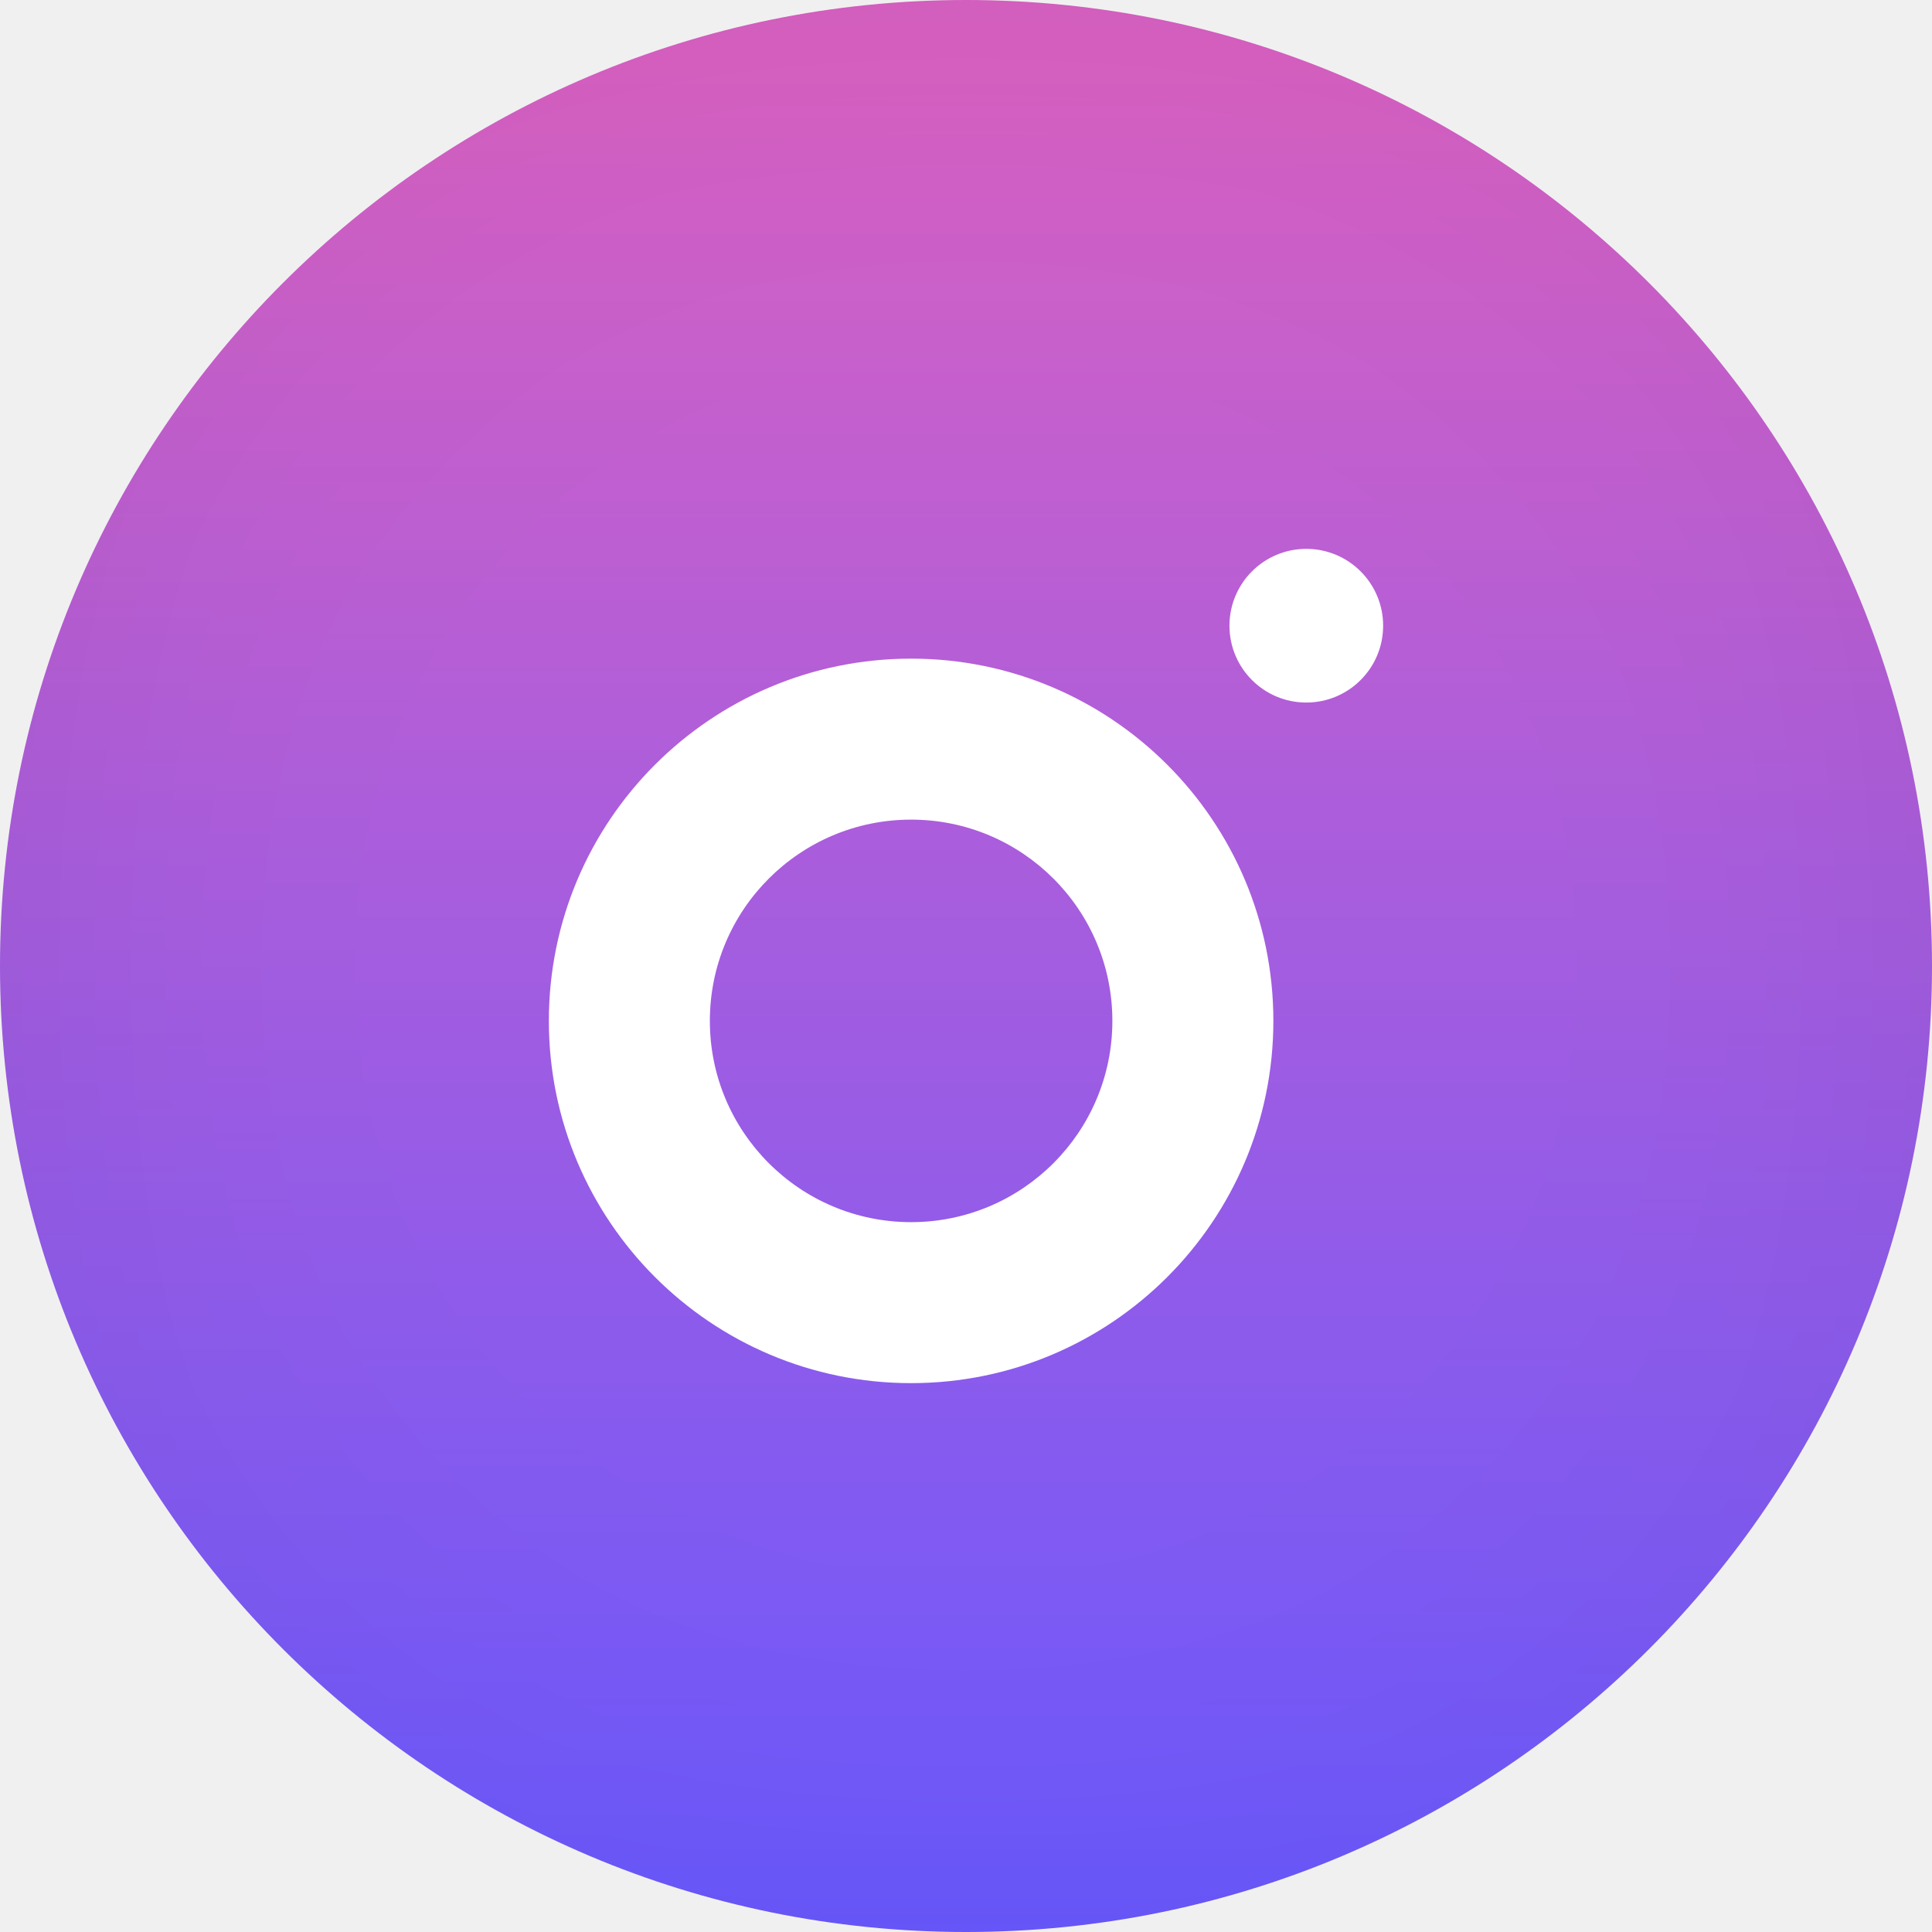
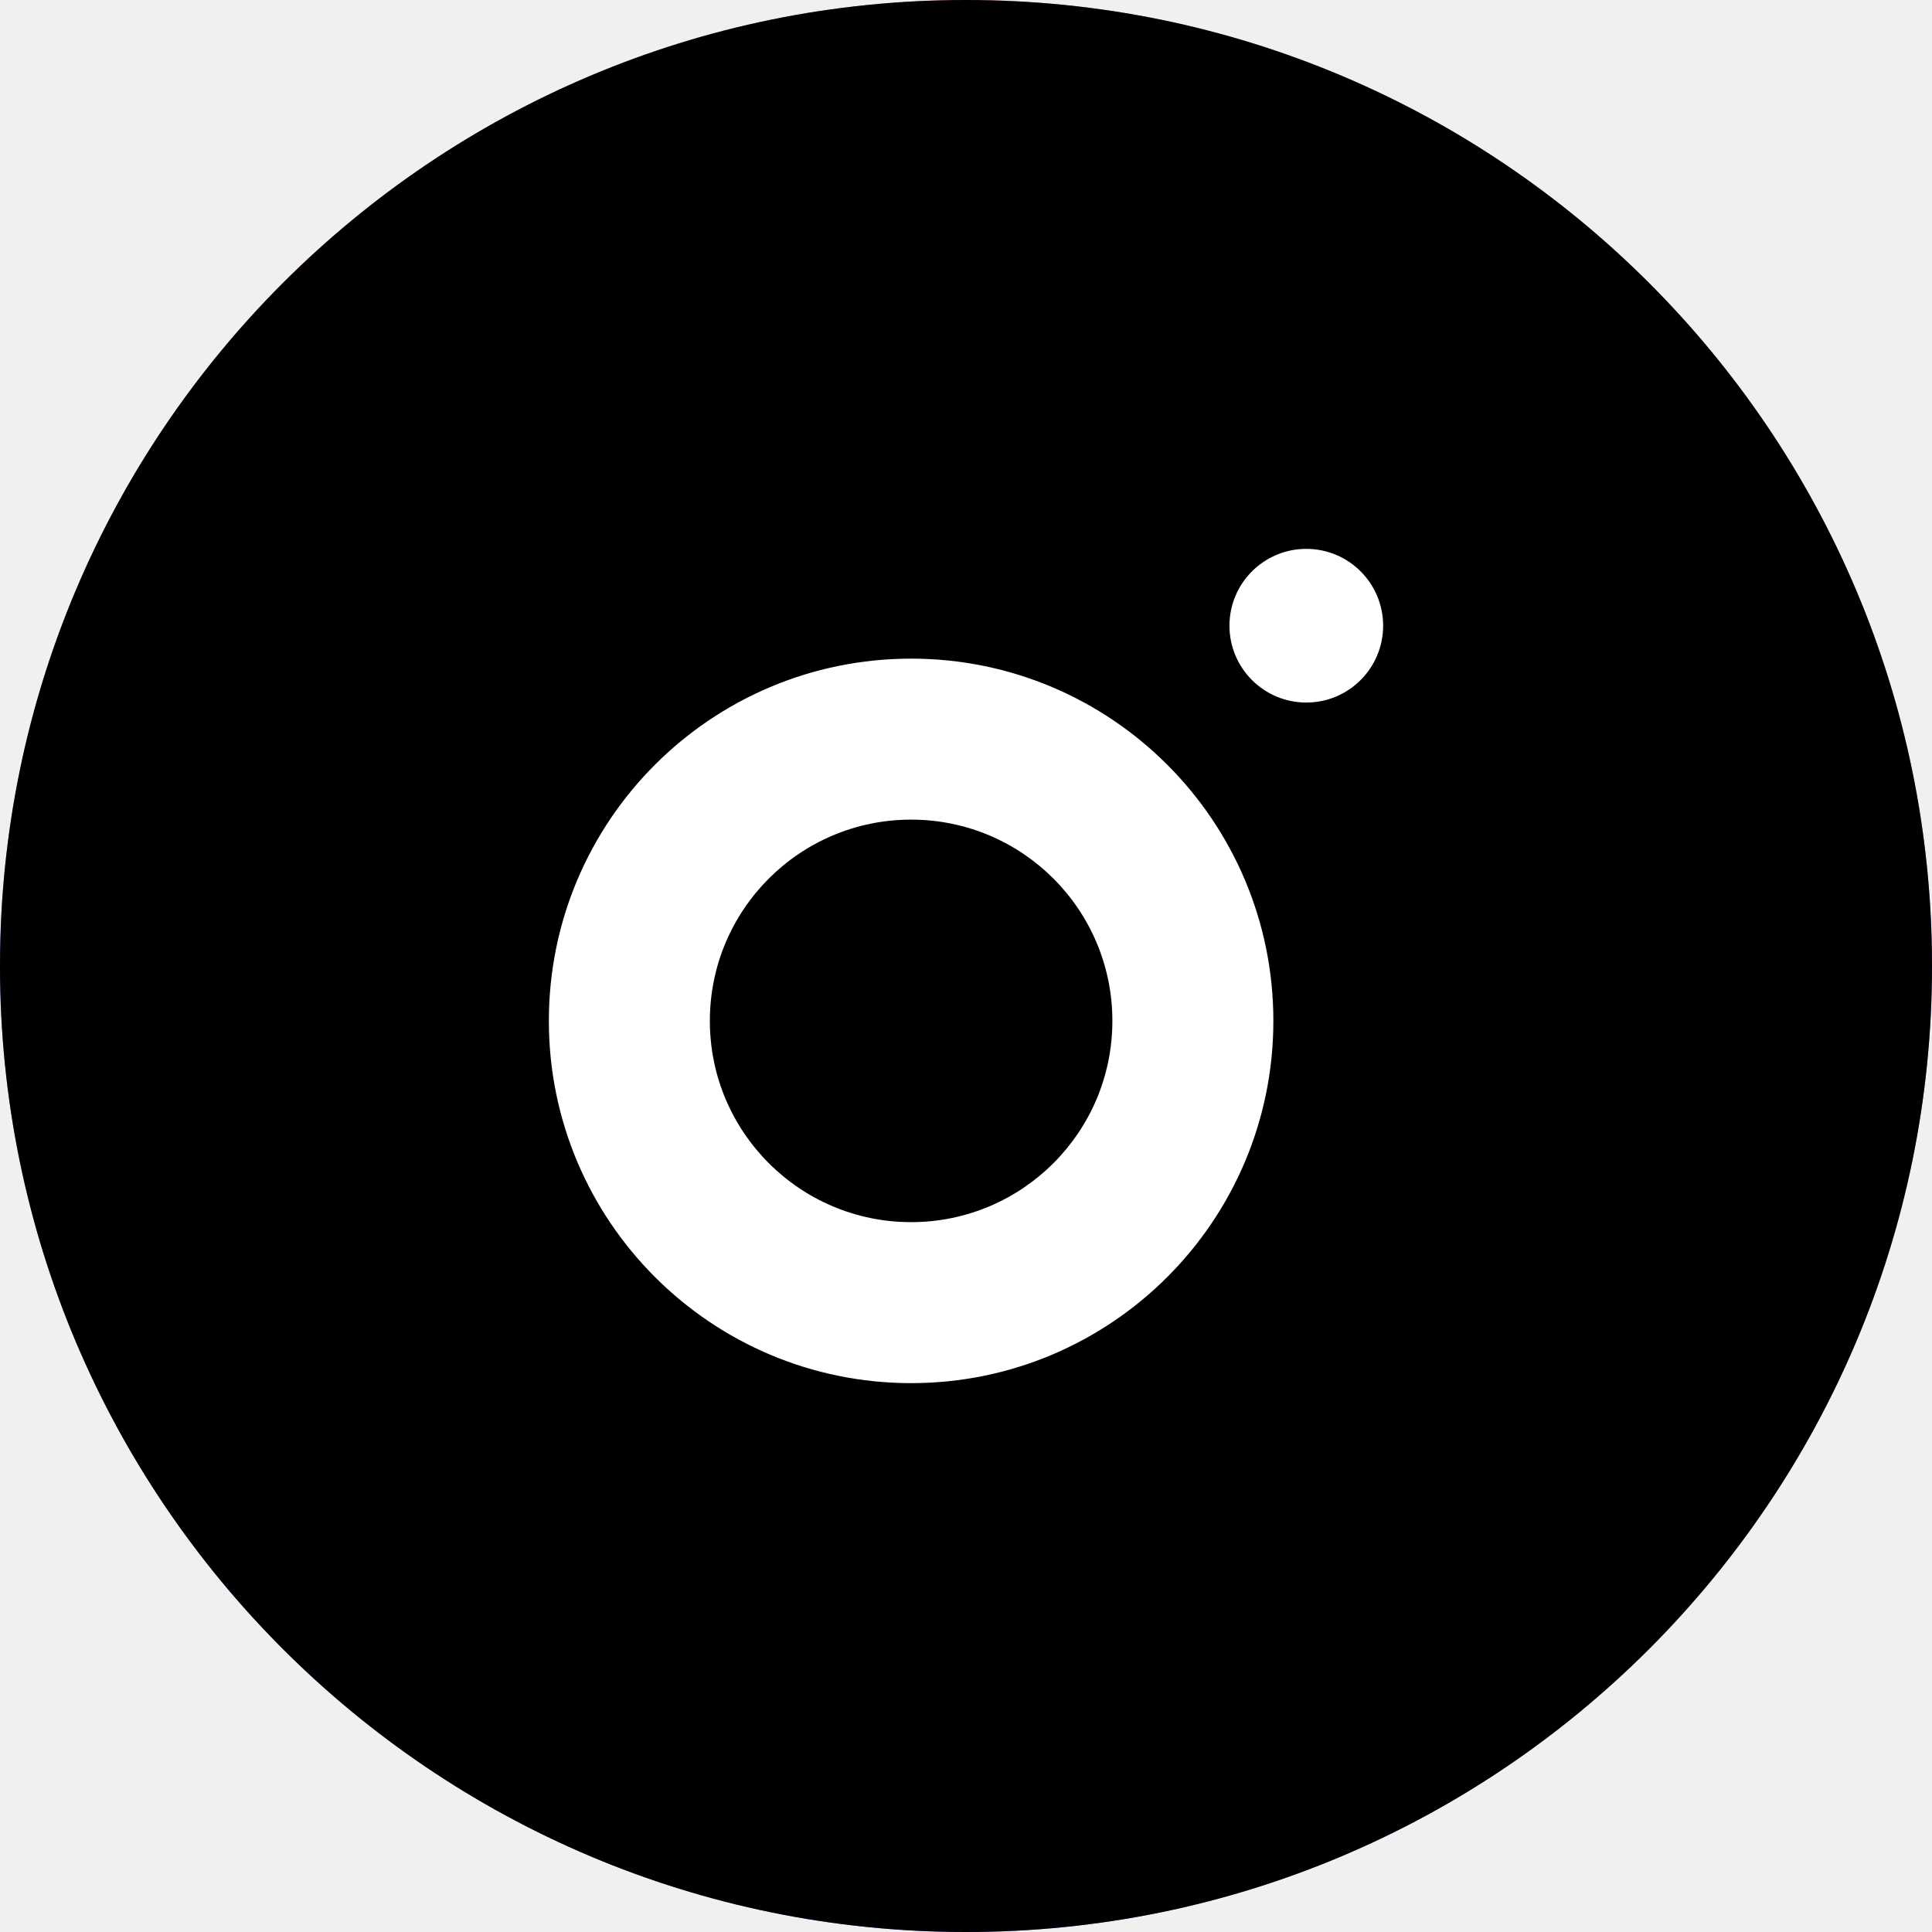
<svg xmlns="http://www.w3.org/2000/svg" xmlns:xlink="http://www.w3.org/1999/xlink" width="88" height="88">
  <defs>
    <linearGradient id="a" x1="50%" x2="50%" y1="3.455%" y2="100%">
      <stop offset="0%" stop-color="#D961C3" />
      <stop offset="100%" stop-color="#6858FF" />
    </linearGradient>
-     <filter id="c" width="139.8%" height="139.8%" x="-19.9%" y="-19.9%" filterUnits="objectBoundingBox">
+     <filterObject id="c" width="139.8%" height="139.8%" x="-19.9%" y="-19.9%" filterUnits="objectBoundingBox">
      <feGaussianBlur in="SourceAlpha" result="shadowBlurInner1" stdDeviation="17.5" />
      <feOffset in="shadowBlurInner1" result="shadowOffsetInner1" />
      <feComposite in="shadowOffsetInner1" in2="SourceAlpha" k2="-1" k3="1" operator="arithmetic" result="shadowInnerInner1" />
      <feColorMatrix in="shadowInnerInner1" values="0 0 0 0 0 0 0 0 0 0 0 0 0 0 0 0 0 0 0.045 0" />
-     </filter>
+     </filterObject>
    <circle id="b" cx="44" cy="44" r="44" />
  </defs>
  <g fill="none" fill-rule="evenodd">
    <use fill="url(#a)" xlink:href="#b" />
-     <use fill="#000" filter="url(#c)" xlink:href="#b" />
+     <use fill="#000" filterObject="url(#c)" xlink:href="#b" />
    <path fill="#FFF" d="M41.5 30C50.613 30 58 37.387 58 46.5S50.613 63 41.5 63 25 55.613 25 46.5 32.387 30 41.5 30zm0 7.333a9.167 9.167 0 100 18.334 9.167 9.167 0 000-18.334zM59.5 25a3.5 3.5 0 110 7 3.5 3.5 0 010-7z" />
  </g>
</svg>
